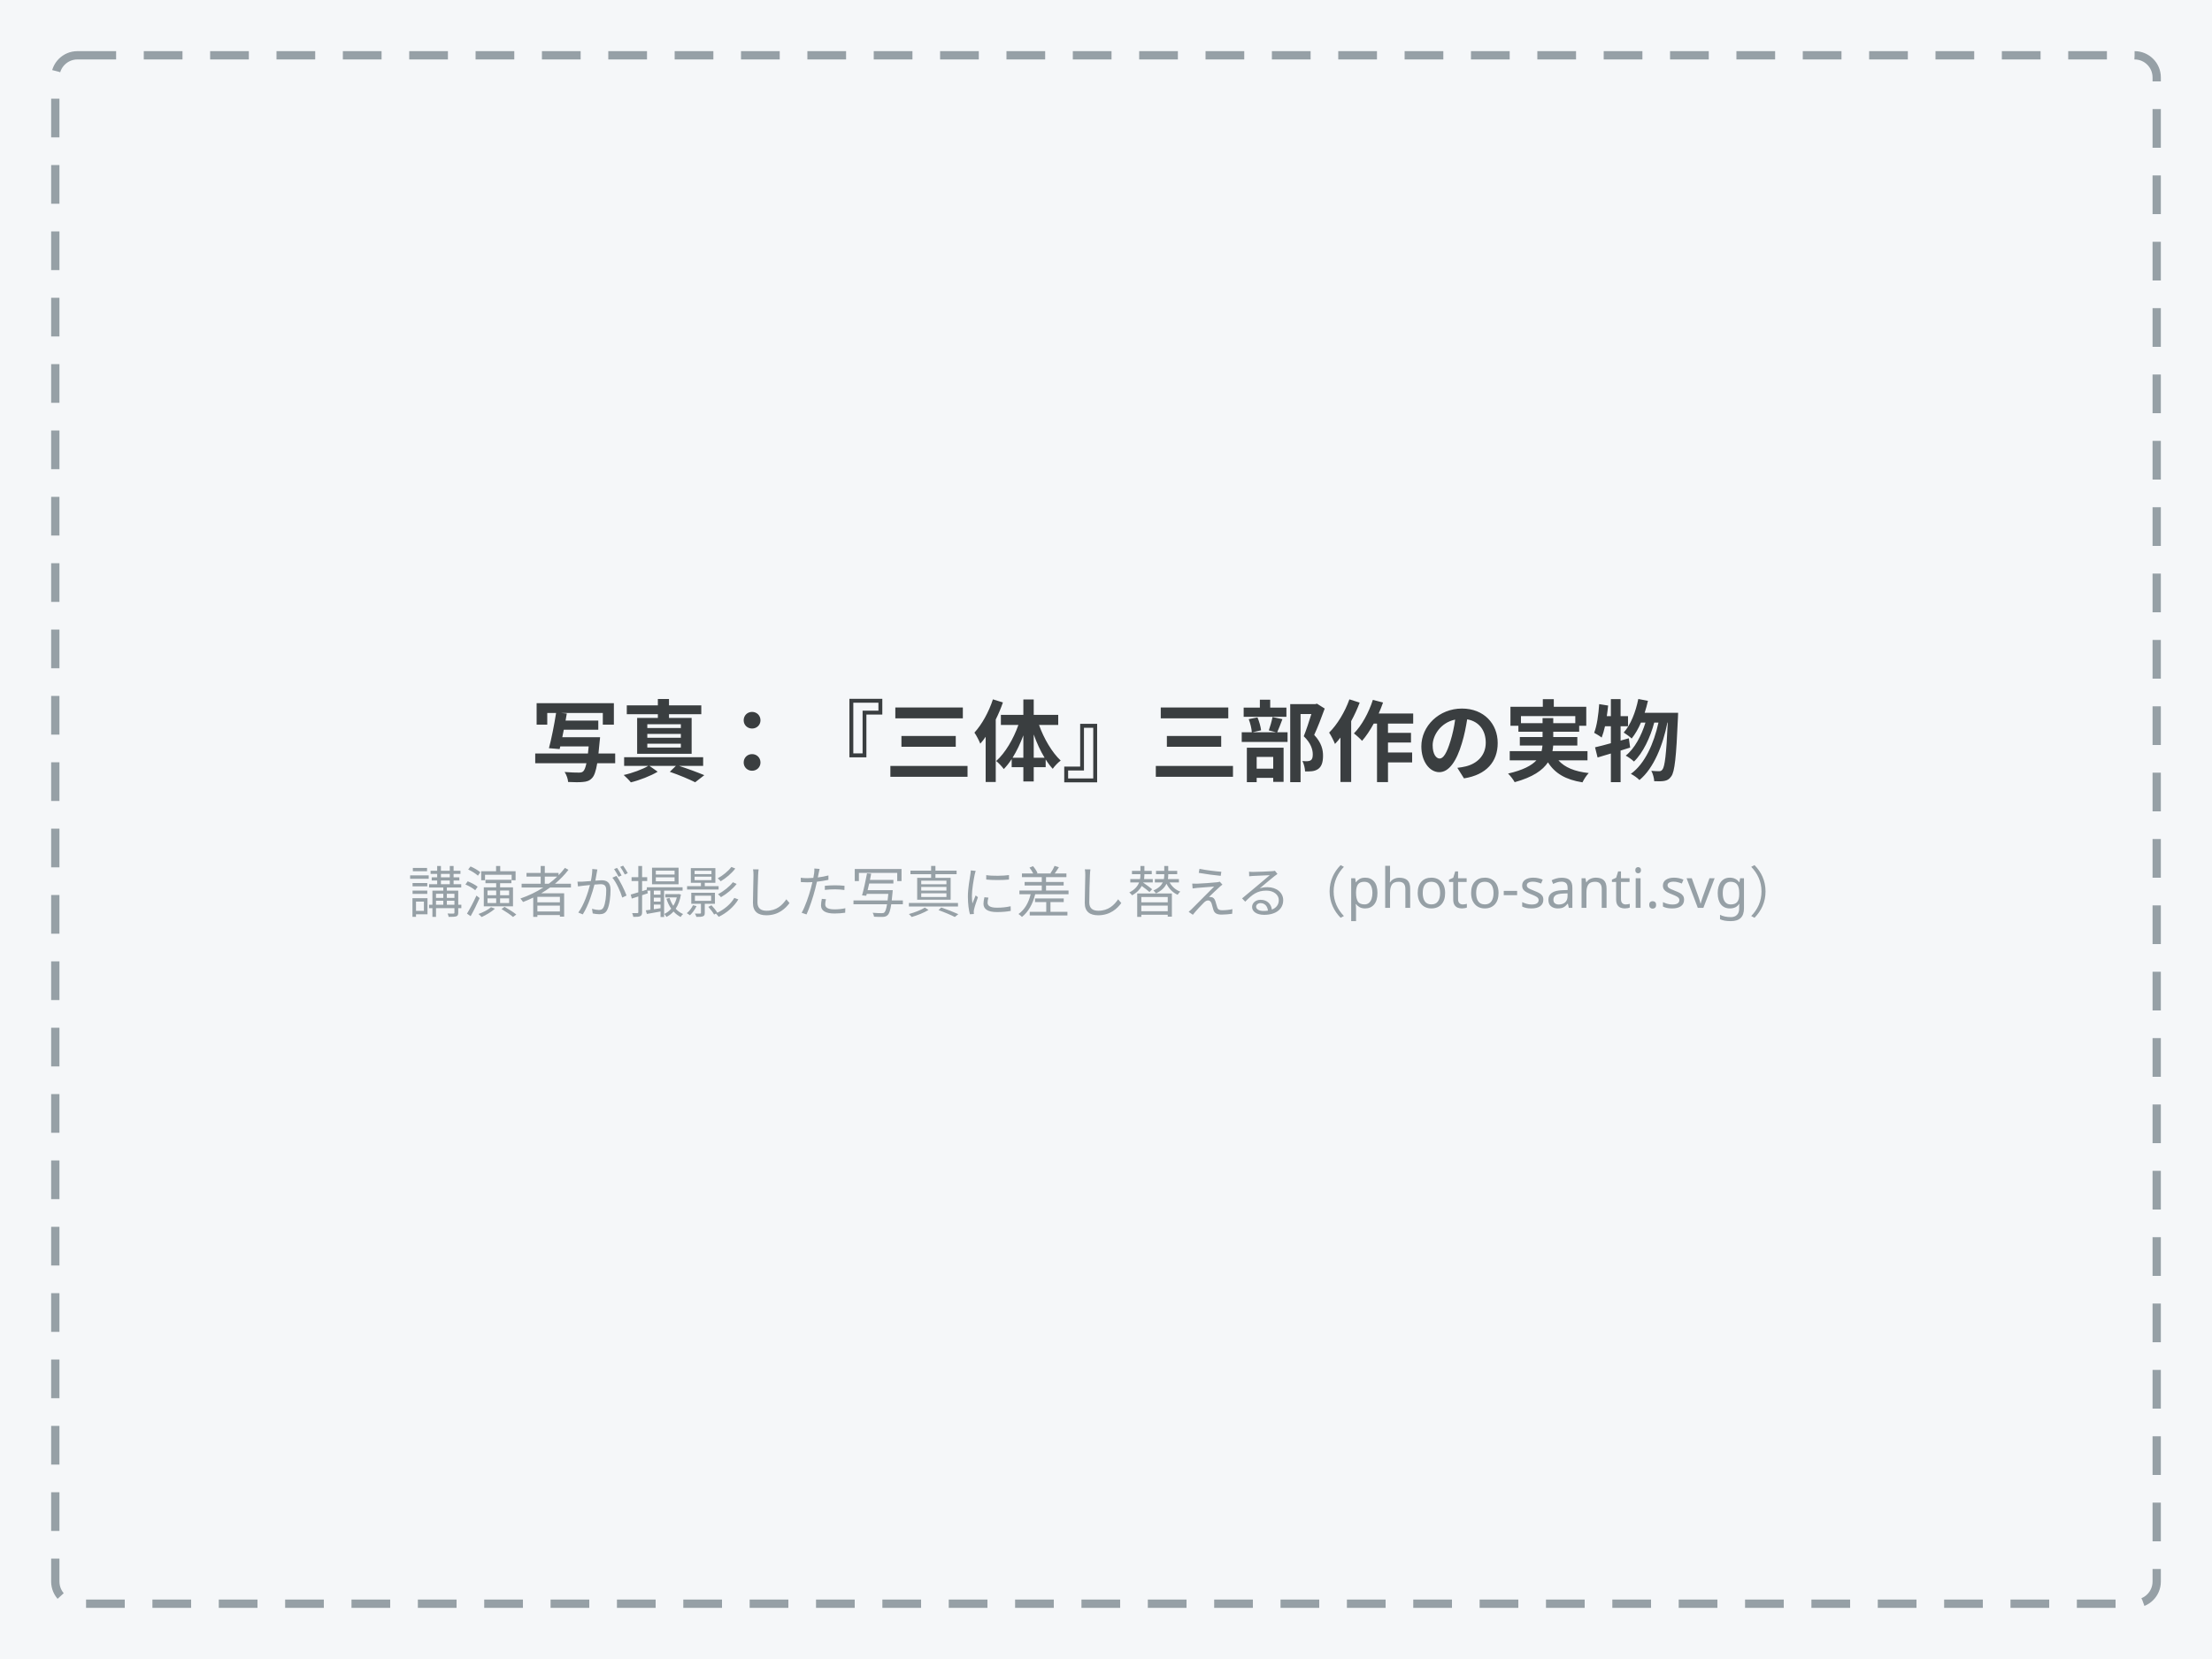
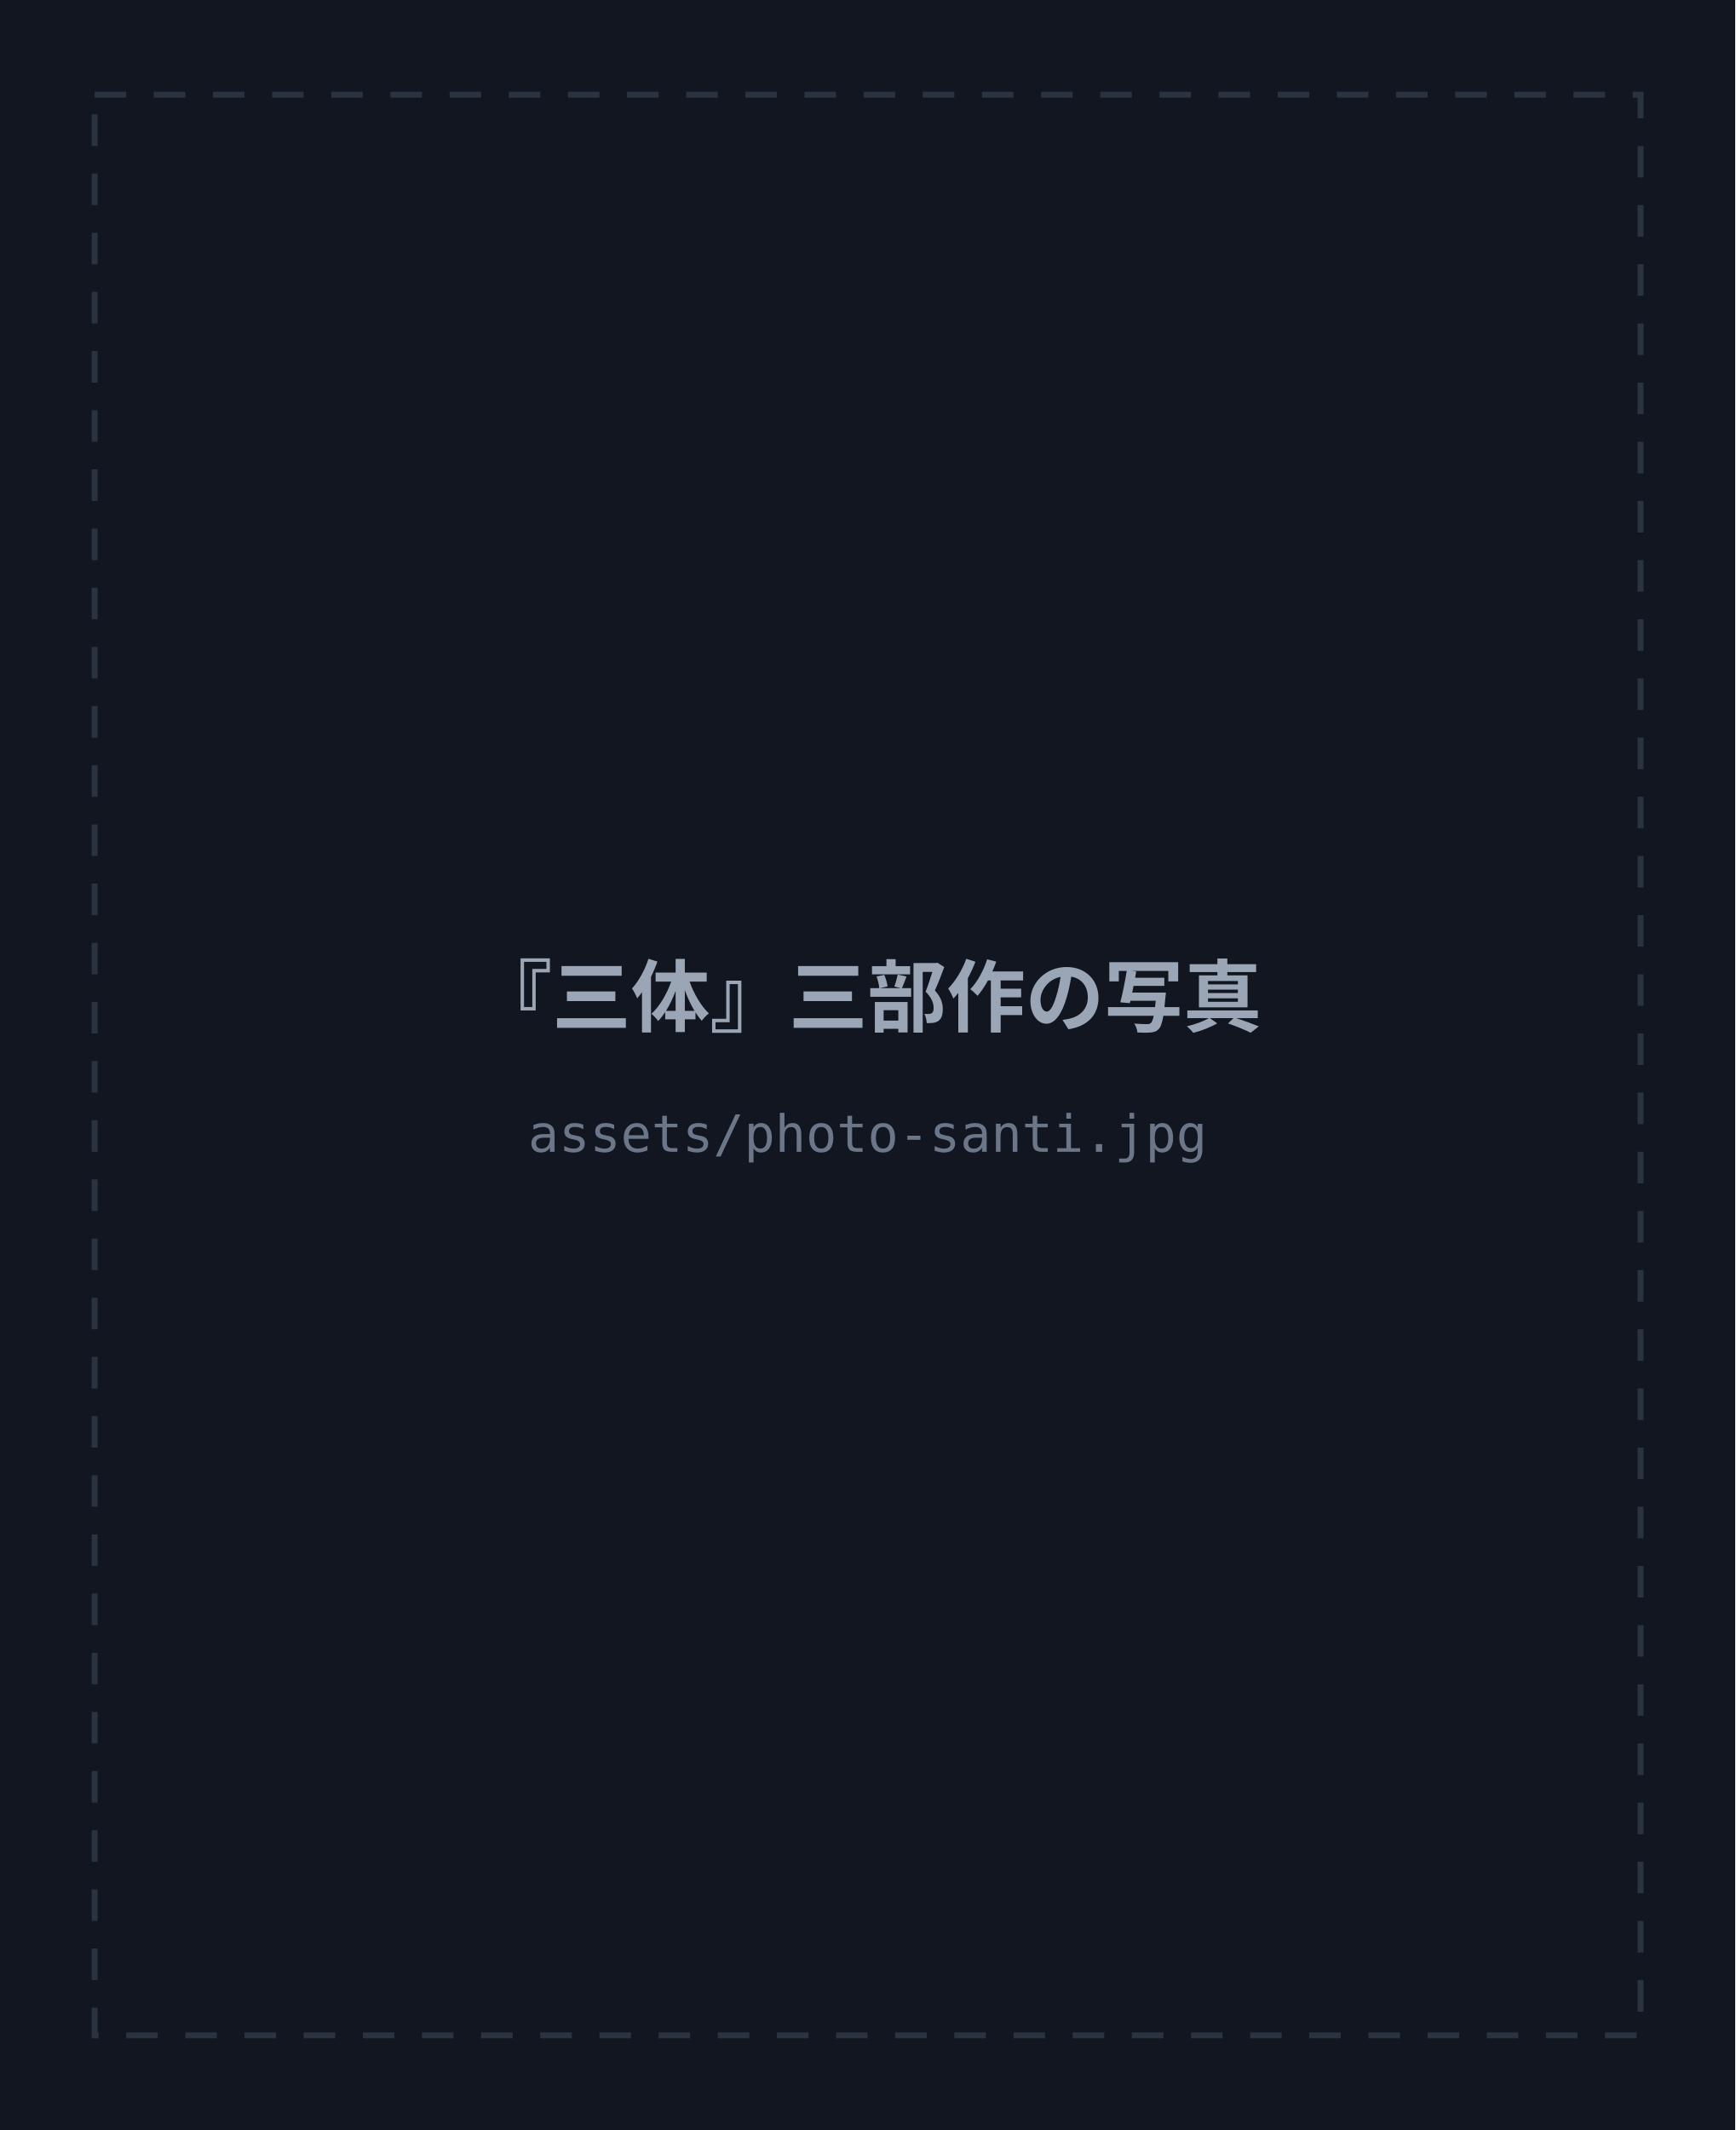
- <svg xmlns="http://www.w3.org/2000/svg" width="1600" height="1200" viewBox="0 0 1600 1200">
-   <rect width="1600" height="1200" fill="#F5F7F9" />
-   <rect x="40" y="40" width="1520" height="1120" rx="16" fill="none" stroke="#96A0A6" stroke-width="6" stroke-dasharray="28 20" />
-   <text x="800" y="560" text-anchor="middle" font-family="'M PLUS 1p','Noto Sans JP','IPAGothic',sans-serif" font-size="64" font-weight="700" fill="#3A3E40">写真：『三体』三部作の実物</text>
-   <text x="800" y="660" text-anchor="middle" font-family="'M PLUS 1p','Noto Sans JP','IPAGothic',sans-serif" font-size="40" fill="#96A0A6">講演者が撮影した写真に差し替える（photo-santi.svg）</text>
+ <svg xmlns="http://www.w3.org/2000/svg" width="880" height="1080" viewBox="0 0 880 1080">
+   <rect width="880" height="1080" fill="#111620" />
+   <rect x="48" y="48" width="784" height="984" fill="none" stroke="#2A3340" stroke-width="3" stroke-dasharray="16 14" />
+   <text x="440" y="520" text-anchor="middle" font-family="'Noto Sans JP','Hiragino Sans',sans-serif" font-size="40" font-weight="700" fill="#9AA6B6">『三体』三部作の写真</text>
+   <text x="440" y="584" text-anchor="middle" font-family="'JetBrains Mono',monospace" font-size="26" fill="#6B7788">assets/photo-santi.jpg</text>
</svg>
